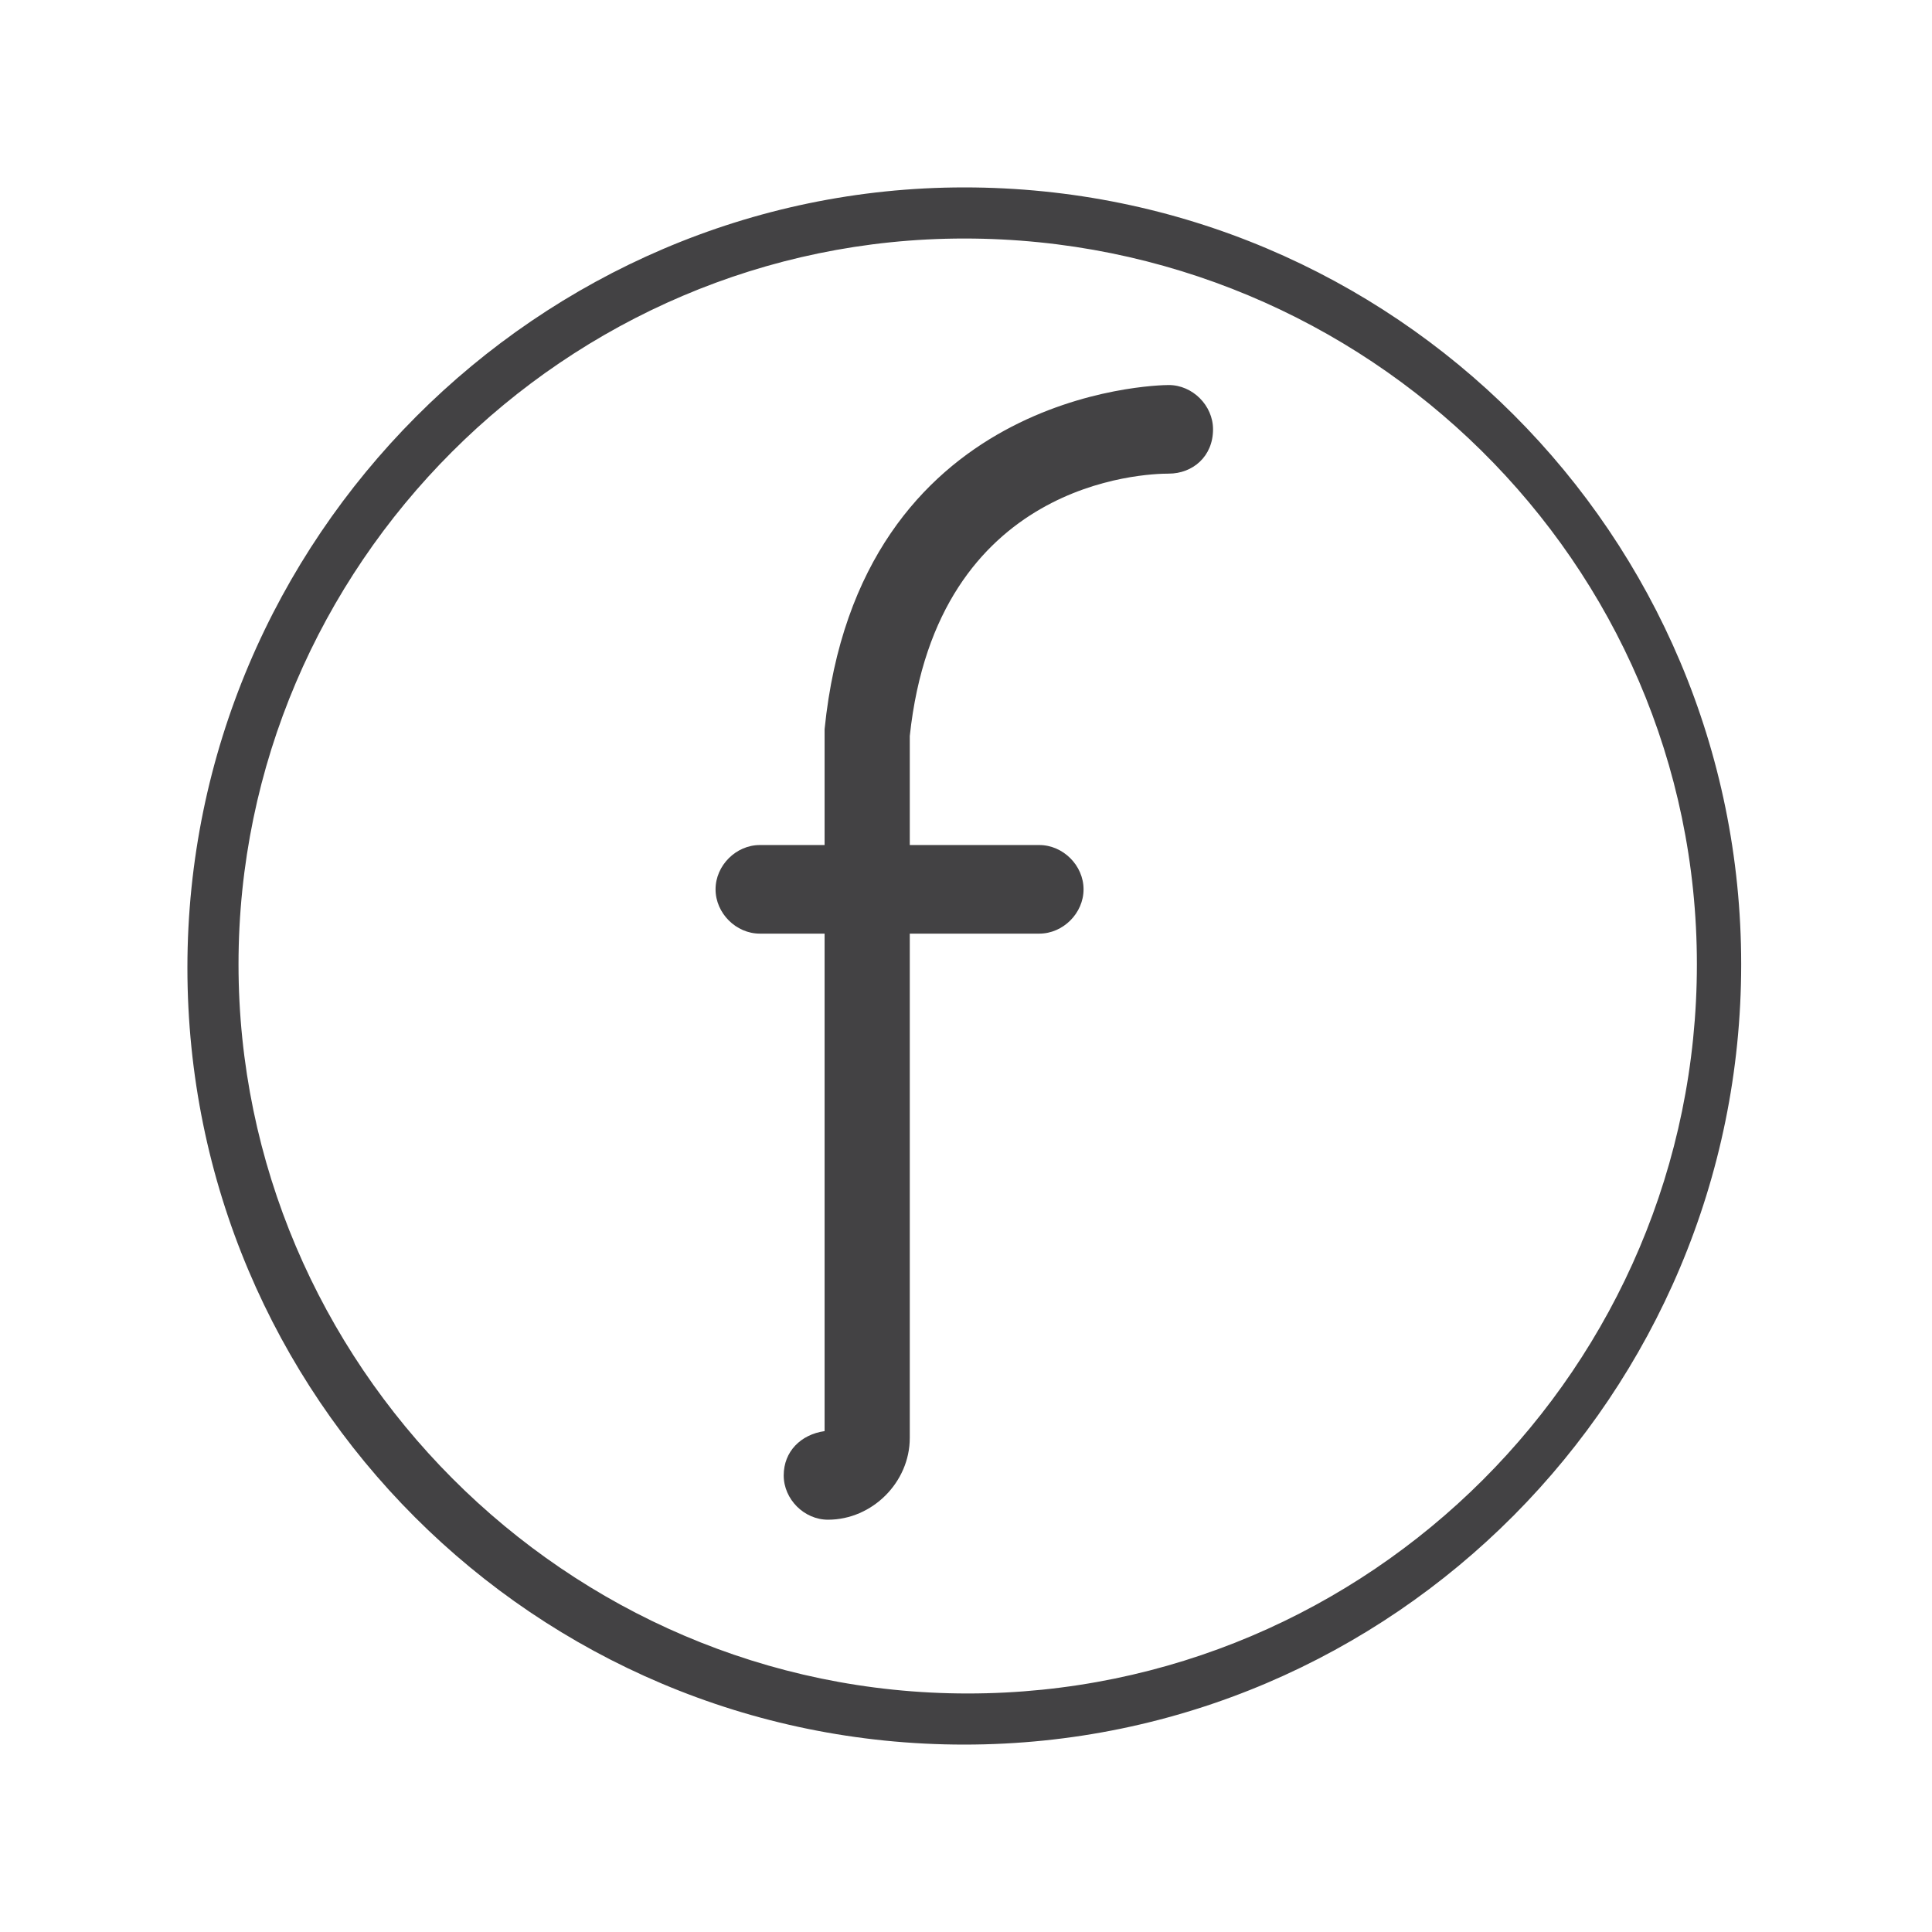
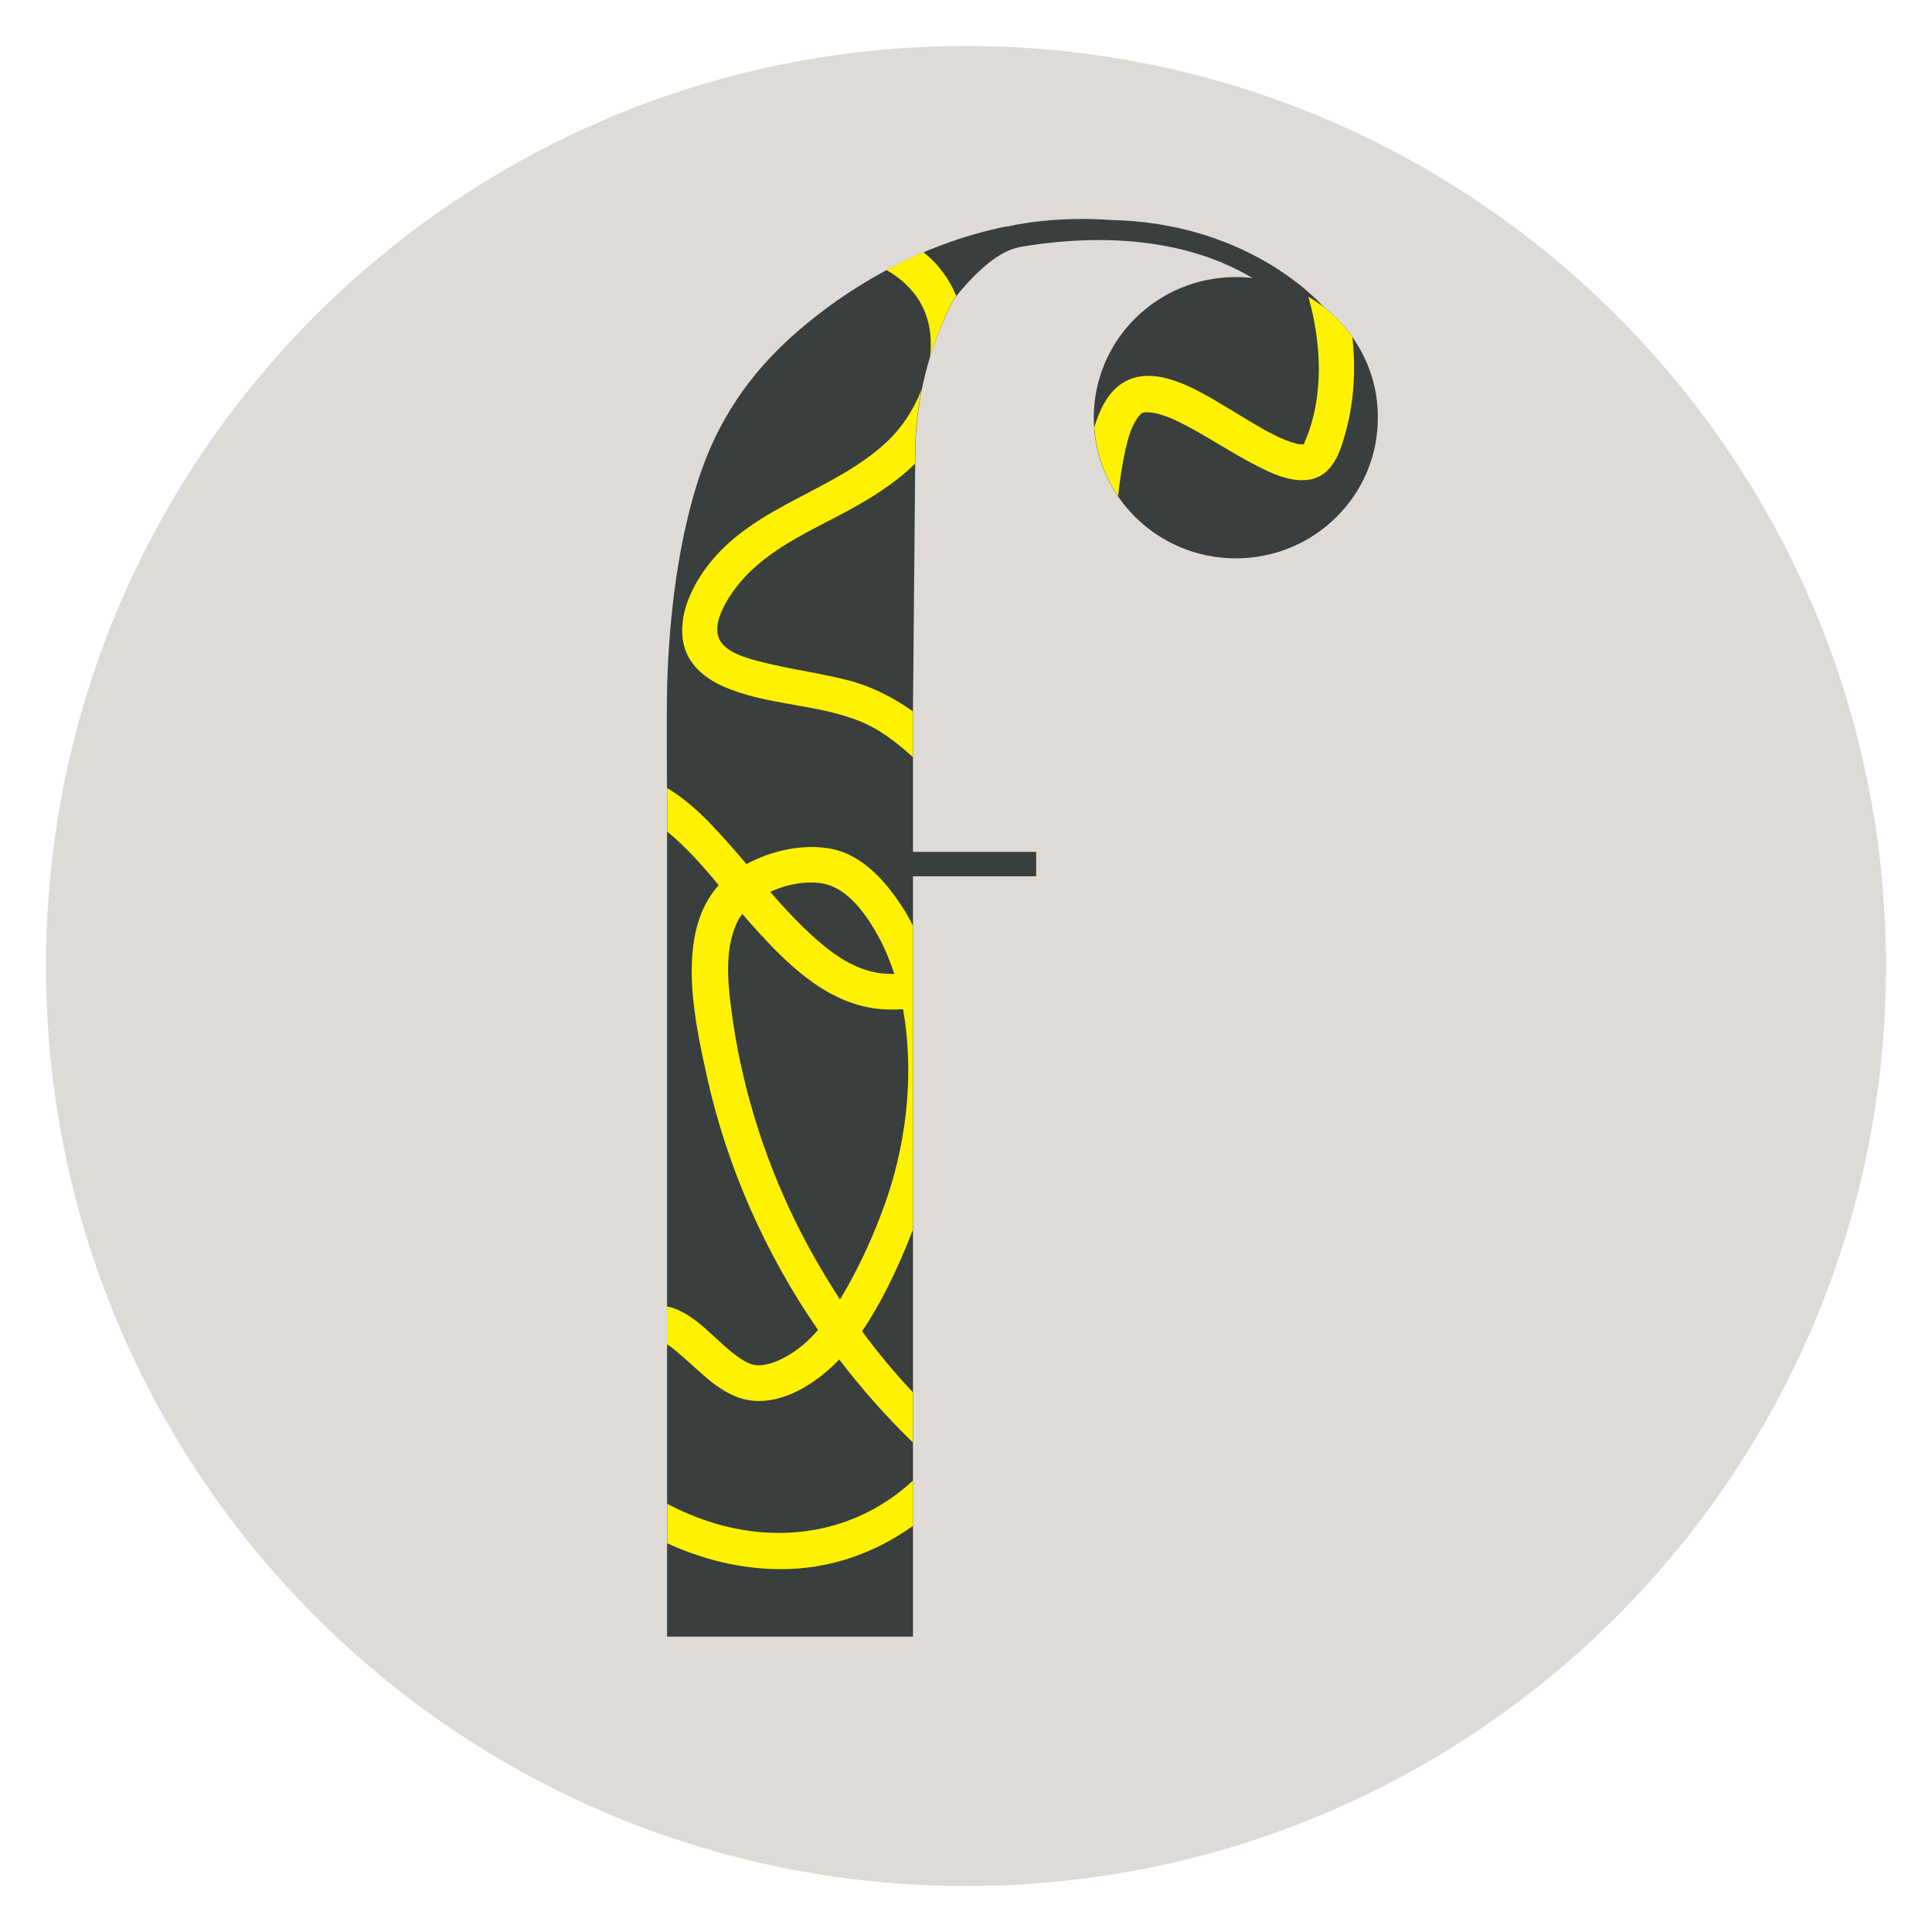
- <svg xmlns="http://www.w3.org/2000/svg" version="1.1" id="Capa_1" x="0px" y="0px" viewBox="0 0 56.7 56.7" style="enable-background:new 0 0 56.7 56.7;" xml:space="preserve">
+ <svg xmlns="http://www.w3.org/2000/svg" version="1.1" id="Layer_1" x="0px" y="0px" viewBox="0 0 178.58 178.58" style="enable-background:new 0 0 178.58 178.58;" xml:space="preserve">
  <style type="text/css">
- 	.st0{fill:#434244;}
+ 	.st0{fill:#DEDBD6;}
+ 	.st1{fill:#393F3E;}
+ 	.st2{fill:none;}
+ 	.st3{fill:#FFF200;}
</style>
  <g>
-     <path class="st0" d="M28.3,51.2c-12.6,0-22.8-10.2-22.8-22.8S15.8,5.5,28.3,5.5c12.6,0,22.8,10.2,22.8,22.8S40.9,51.2,28.3,51.2z    M28.3,7C16.6,7,7,16.6,7,28.3s9.6,21.4,21.4,21.4c11.8,0,21.4-9.6,21.4-21.4S40.1,7,28.3,7z" />
-     <path class="st0" d="M34.3,13.9c-0.7,0-6.8,0.2-7.6,7.7v3.2h3.8c0.7,0,1.3,0.6,1.3,1.3s-0.6,1.3-1.3,1.3h-3.8v14.8   c0,1.3-1.1,2.4-2.4,2.4c-0.7,0-1.3-0.6-1.3-1.3c0-0.7,0.5-1.2,1.2-1.3V27.4h-1.9c-0.7,0-1.3-0.6-1.3-1.3s0.6-1.3,1.3-1.3h1.9v-3.3   v-0.1c1-9.9,9.7-10.1,10.1-10.1c0.7,0,1.3,0.6,1.3,1.3C35.6,13.4,35,13.9,34.3,13.9z" />
+     <circle class="st0" cx="89.29" cy="89.29" r="85.04" />
+     <path class="st1" d="M122.33,28.36c-0.9-1.02-7.46-7.82-19.78-8.03c0,0-4.81-0.44-9.53,0.63c0.02-0.02,0.05-0.04,0.05-0.04   c-8.59,1.72-15.19,6.16-19.13,9.52c-4.96,4.22-7.65,8.82-9.18,13.28c-2.44,7.11-3,15.4-3.1,20.04C61.6,66,61.66,74.99,61.66,74.99   v76.29h22.73V81h11.39v-2.26H84.39v-13.2l0.21-23.34c0-6.14,1.72-11.04,3.6-14.6c1.6-2,3.78-4.24,5.84-4.71   c0.09-0.02,0.17-0.04,0.24-0.06c5.22-0.9,14.19-1.5,21.49,2.87c-0.5-0.06-1.02-0.09-1.54-0.09c-7.26,0-13.13,5.81-13.13,13   s5.88,13,13.13,13c7.26,0,13.13-5.81,13.13-13C127.37,34.42,125.39,30.74,122.33,28.36z" />
+     <g>
+       <path class="st2" d="M75.56,86.91c1.6,1.4,3.46,2.66,5.6,3.01c0.49,0.08,0.99,0.1,1.5,0.09c-0.36-1.09-0.77-2.17-1.31-3.17    c-1.1-2.07-2.88-4.81-5.39-5.2c-1.46-0.23-3.24,0.07-4.77,0.79C72.57,84,73.98,85.54,75.56,86.91z" />
+       <path class="st2" d="M80.7,93.18c-4.56-0.66-8.1-4.23-11.04-7.5c-0.36-0.4-0.7-0.8-1.06-1.21c-0.12,0.16-0.24,0.31-0.34,0.48    c-1.33,2.46-1.04,5.64-0.69,8.3c0.87,6.73,2.89,13.36,5.85,19.47c1.24,2.54,2.65,5.01,4.2,7.37c0.2-0.31,0.39-0.64,0.57-0.95    c1.4-2.45,2.59-5.08,3.54-7.74c1.93-5.35,2.67-11.3,1.91-16.95c-0.05-0.4-0.14-0.8-0.2-1.19C82.55,93.33,81.64,93.31,80.7,93.18z" />
+       <path class="st3" d="M61.66,76.86c1.76,1.42,3.29,3.17,4.77,4.96c-4.02,4.45-2.24,12.44-1.1,17.63    c1.87,8.45,5.41,16.41,10.28,23.48c-0.75,0.87-1.59,1.64-2.56,2.24c-0.88,0.54-2.05,1.1-3.12,1.02c-0.79-0.05-1.57-0.66-2.19-1.13    c-1.79-1.4-3.38-3.45-5.61-4.19c-0.17-0.05-0.32-0.07-0.48-0.1v3.49c0.52,0.31,1.06,0.81,1.45,1.14c1.78,1.54,3.62,3.58,6.04,4.01    c2.74,0.49,5.58-1.12,7.55-2.89c0.3-0.27,0.6-0.57,0.88-0.86c2.07,2.71,4.35,5.28,6.8,7.67v-4.65c-1.68-1.79-3.25-3.67-4.69-5.63    c0.9-1.32,1.69-2.72,2.4-4.13c0.86-1.72,1.62-3.47,2.3-5.24V85.56c-0.26-0.51-0.52-1.03-0.84-1.51c-1.54-2.44-3.75-5.03-6.71-5.59    c-2.54-0.49-5.48,0.13-7.83,1.41c-1.15-1.35-2.3-2.68-3.54-3.95c-1.1-1.11-2.39-2.26-3.8-3.08c0.01,1.27,0.01,2.14,0.01,2.14    V76.86z M83.66,94.46c0.76,5.64,0.02,11.59-1.91,16.95c-0.96,2.66-2.14,5.28-3.54,7.74c-0.18,0.31-0.37,0.64-0.57,0.95    c-1.55-2.37-2.96-4.83-4.2-7.37c-2.97-6.11-4.99-12.73-5.85-19.47c-0.35-2.66-0.63-5.84,0.69-8.3c0.09-0.17,0.22-0.32,0.34-0.48    c0.35,0.41,0.7,0.82,1.06,1.21c2.94,3.27,6.48,6.83,11.04,7.5c0.93,0.14,1.84,0.16,2.75,0.09C83.53,93.67,83.6,94.07,83.66,94.46z     M75.96,81.65c2.51,0.4,4.28,3.13,5.39,5.2c0.53,1.01,0.95,2.08,1.31,3.17c-0.5,0.01-0.99-0.02-1.5-0.09    c-2.14-0.35-4-1.6-5.6-3.01c-1.58-1.38-3-2.91-4.37-4.48C72.72,81.72,74.5,81.42,75.96,81.65z" />
+       <path class="st3" d="M81.96,40.85c-4.88,4.56-12,5.8-16.32,11.15c-1.64,2.04-3.07,4.92-2.43,7.61c0.43,1.81,1.91,3.05,3.54,3.79    c4.08,1.85,8.79,1.61,12.91,3.34c1.73,0.72,3.31,1.97,4.72,3.24v-4.23c-1.8-1.27-3.76-2.28-5.88-2.84    c-2.38-0.63-4.82-0.95-7.21-1.51c-1.48-0.35-3.77-0.83-4.62-2.01c-1.32-1.83,1.21-5.15,2.65-6.54c2.46-2.38,5.58-3.8,8.57-5.38    c2.4-1.28,4.74-2.7,6.68-4.6l0.01-0.69c0-2.23,0.23-4.29,0.61-6.19C84.46,37.88,83.31,39.6,81.96,40.85z" />
+       <path class="st3" d="M83.78,26.33c1.91,1.81,2.47,4.22,2.19,6.65c0.63-2.04,1.4-3.85,2.22-5.39c0.06-0.08,0.14-0.17,0.2-0.25    c-0.45-1.06-1.06-2.04-1.83-2.91c-0.38-0.41-0.77-0.77-1.21-1.12c-1.19,0.51-2.34,1.07-3.41,1.64    C82.6,25.35,83.23,25.79,83.78,26.33z" />
+       <path class="st3" d="M84.39,141.04v-4.19c-5.01,4.65-11.75,5.89-18.25,3.98c-1.57-0.46-3.06-1.09-4.47-1.83v3.65    c3.26,1.49,6.78,2.38,10.45,2.39C76.68,145.06,80.85,143.57,84.39,141.04z" />
+     </g>
+     <g>
+       <polygon class="st2" points="120.52,41.05 120.51,41.05 120.51,41.05   " />
+       <path class="st2" d="M120.51,41.07c0.17,0.03,0.1,0,0.03-0.02C120.53,41.06,120.52,41.07,120.51,41.07z" />
+       <path class="st2" d="M120.48,41.07c-0.02,0-0.02,0-0.04-0.01C120.43,41.08,120.43,41.1,120.48,41.07z" />
+       <path class="st2" d="M120.49,41.07c0.01,0,0.01,0,0.01,0c0-0.01,0-0.01,0.01-0.02C120.5,41.06,120.49,41.07,120.49,41.07    C120.48,41.07,120.48,41.07,120.49,41.07z" />
+       <path class="st3" d="M125,31.16c-1.07-1.52-2.45-2.79-4.06-3.73c1.23,4.41,1.46,9.28-0.36,13.47c-0.03,0.07-0.05,0.12-0.07,0.15    c-0.1-0.03-0.06-0.01,0,0.01l0,0c0,0,0,0,0.01,0c0,0-0.01,0-0.01,0.01c-0.01,0.01-0.01,0.01-0.01,0.02c-0.01,0-0.01,0-0.01,0    s0,0-0.01,0c-0.05,0.02-0.05,0.01-0.04-0.01c-0.43-0.08-0.15,0.05-0.56-0.06c-0.32-0.08-0.8-0.24-1.01-0.32    c-1.82-0.74-3.5-1.87-5.18-2.87c-2.65-1.56-6.91-4.42-10-2.38c-1.34,0.89-2.08,2.49-2.54,4.04c0.17,2.35,0.94,4.52,2.2,6.37    c0.16-1.48,0.37-2.94,0.7-4.39c0.21-0.91,0.46-1.83,0.96-2.64c0.19-0.3,0.29-0.42,0.57-0.68c-0.07,0.07,0.31-0.05,0.18-0.05    c0.71,0,1.18,0.08,2.03,0.39c0.87,0.31,1.69,0.76,2.5,1.2c1.87,1.03,3.67,2.21,5.56,3.2c1.48,0.77,3.18,1.63,4.9,1.48    c2.44-0.23,3.14-2.59,3.69-4.64C125.17,36.94,125.33,34.02,125,31.16z M120.51,41.07c0.01-0.01,0.02-0.01,0.03-0.02    C120.62,41.08,120.68,41.11,120.51,41.07z" />
+       <path class="st3" d="M120.51,41.05L120.51,41.05c-0.03-0.01-0.06,0-0.07,0.01c0.01,0,0.02,0,0.04,0.01    C120.49,41.07,120.5,41.06,120.51,41.05z" />
+     </g>
  </g>
</svg>
